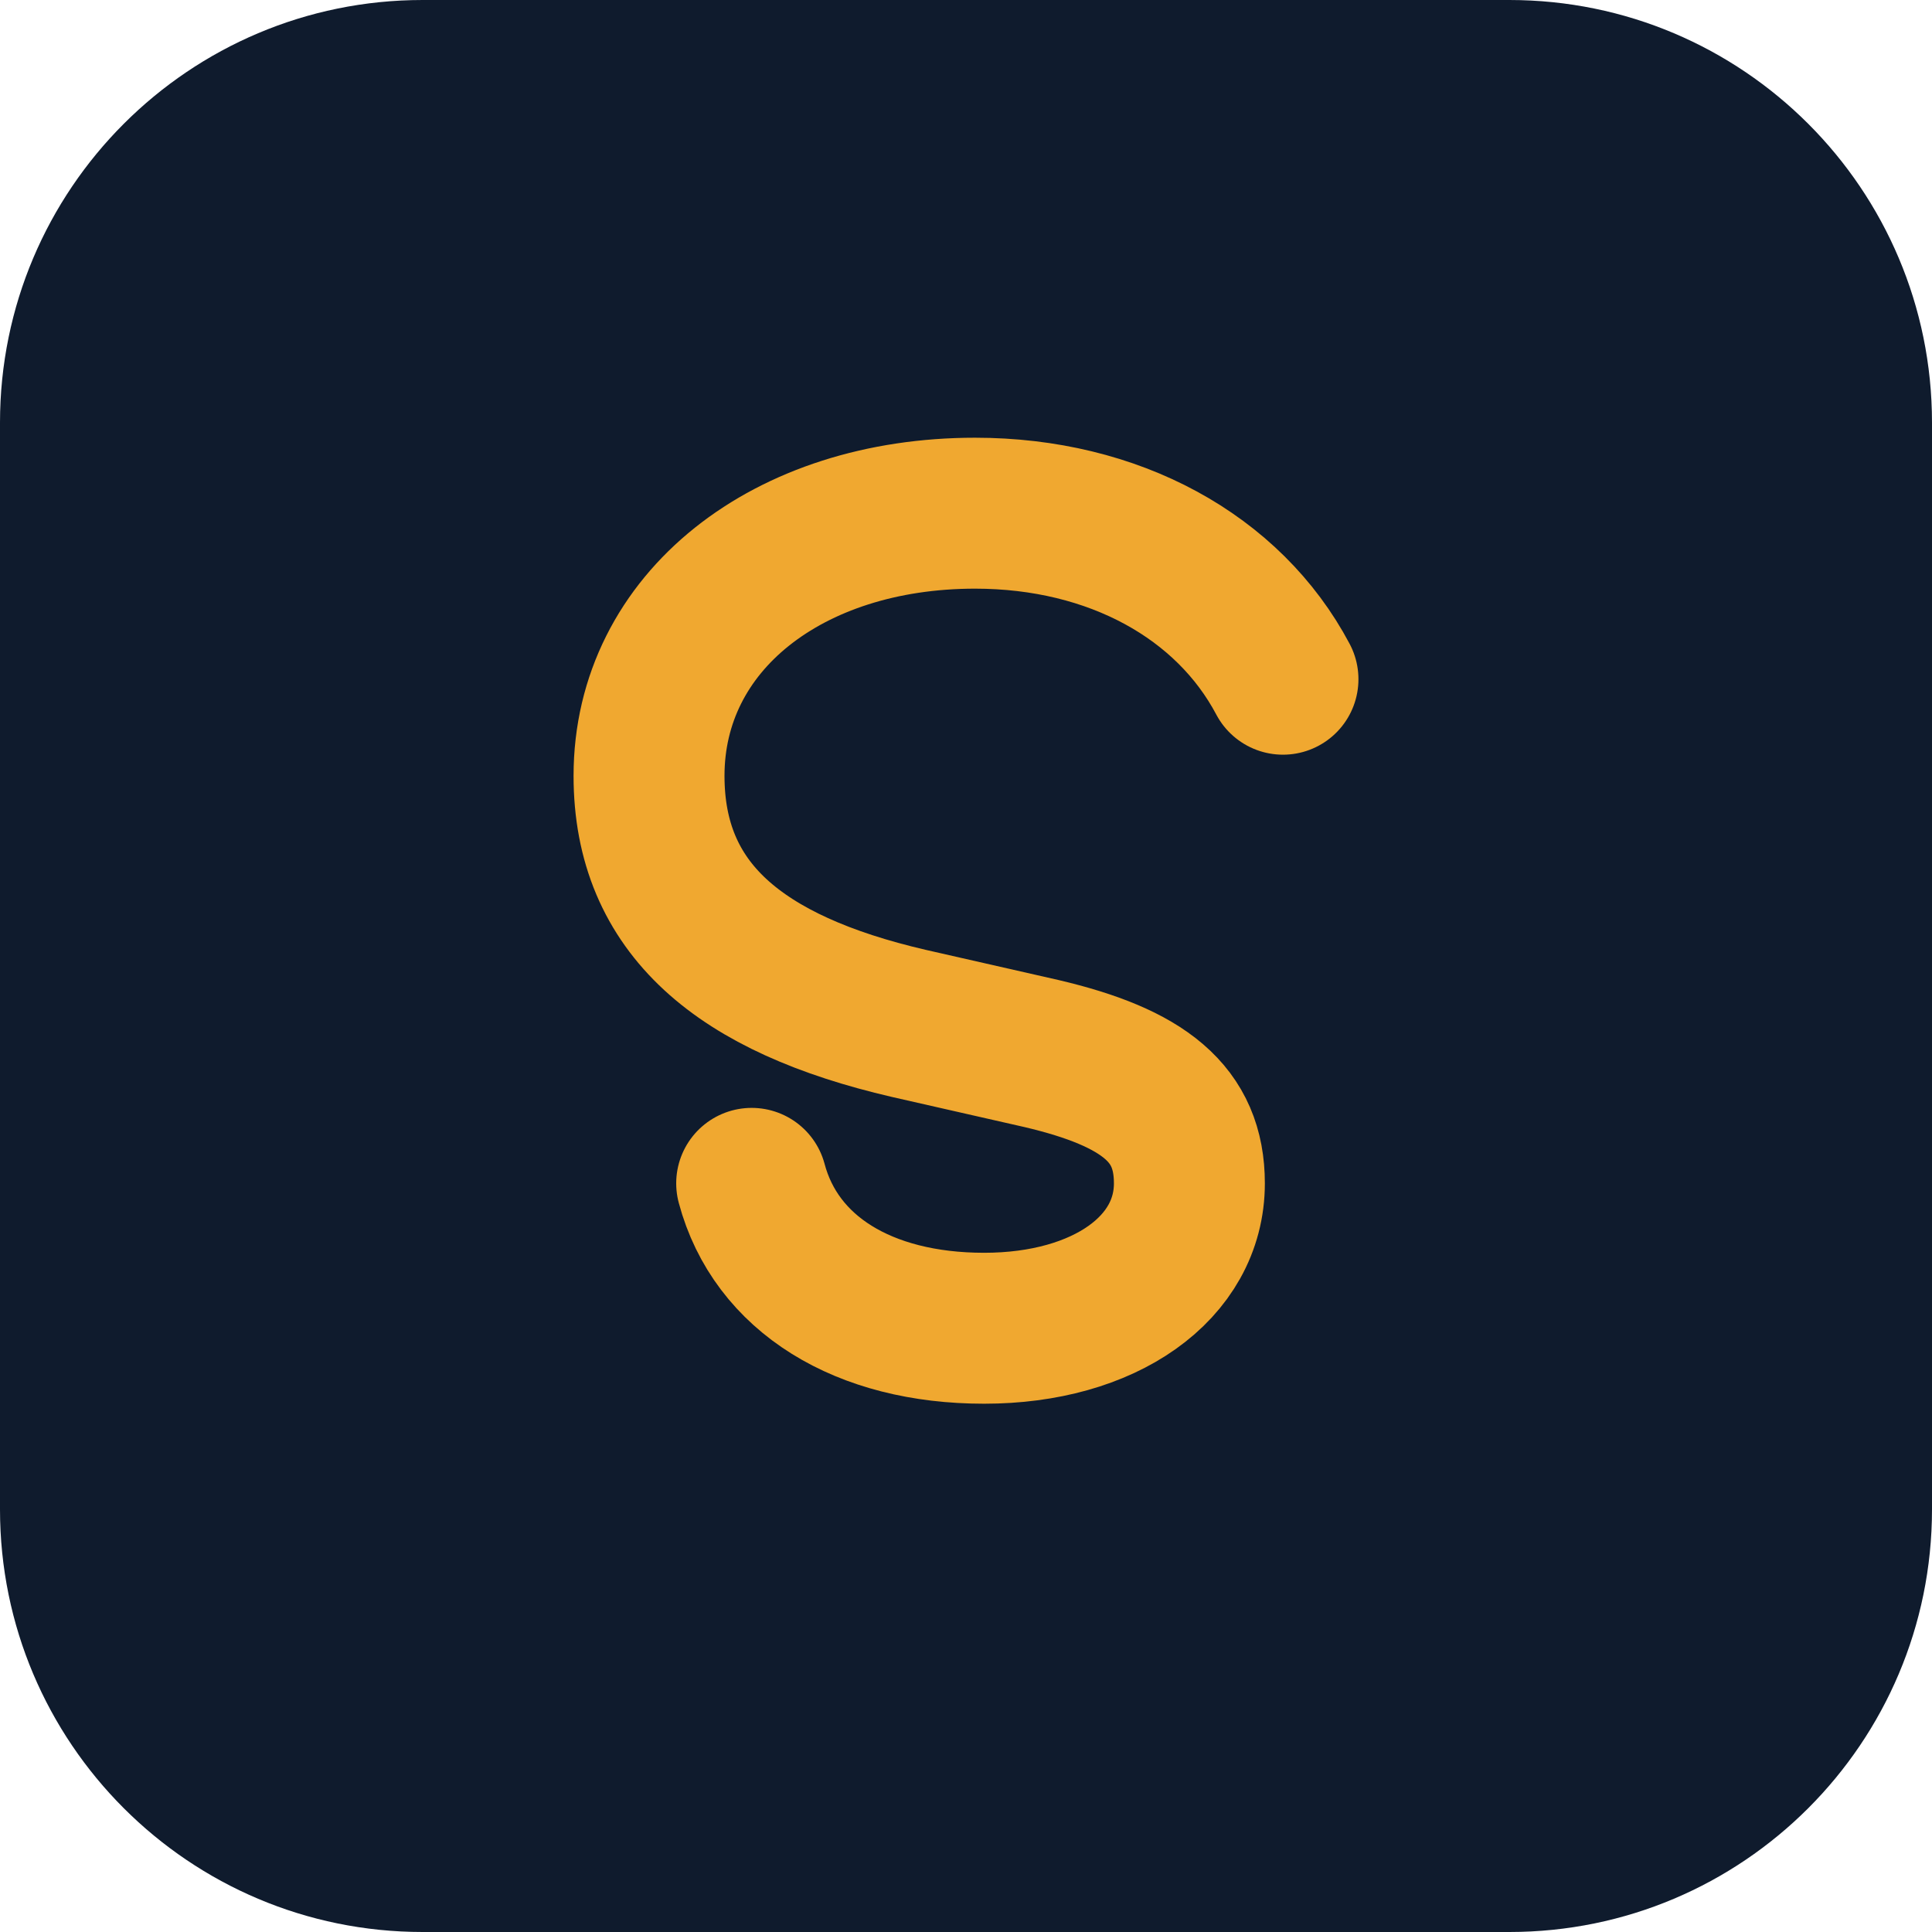
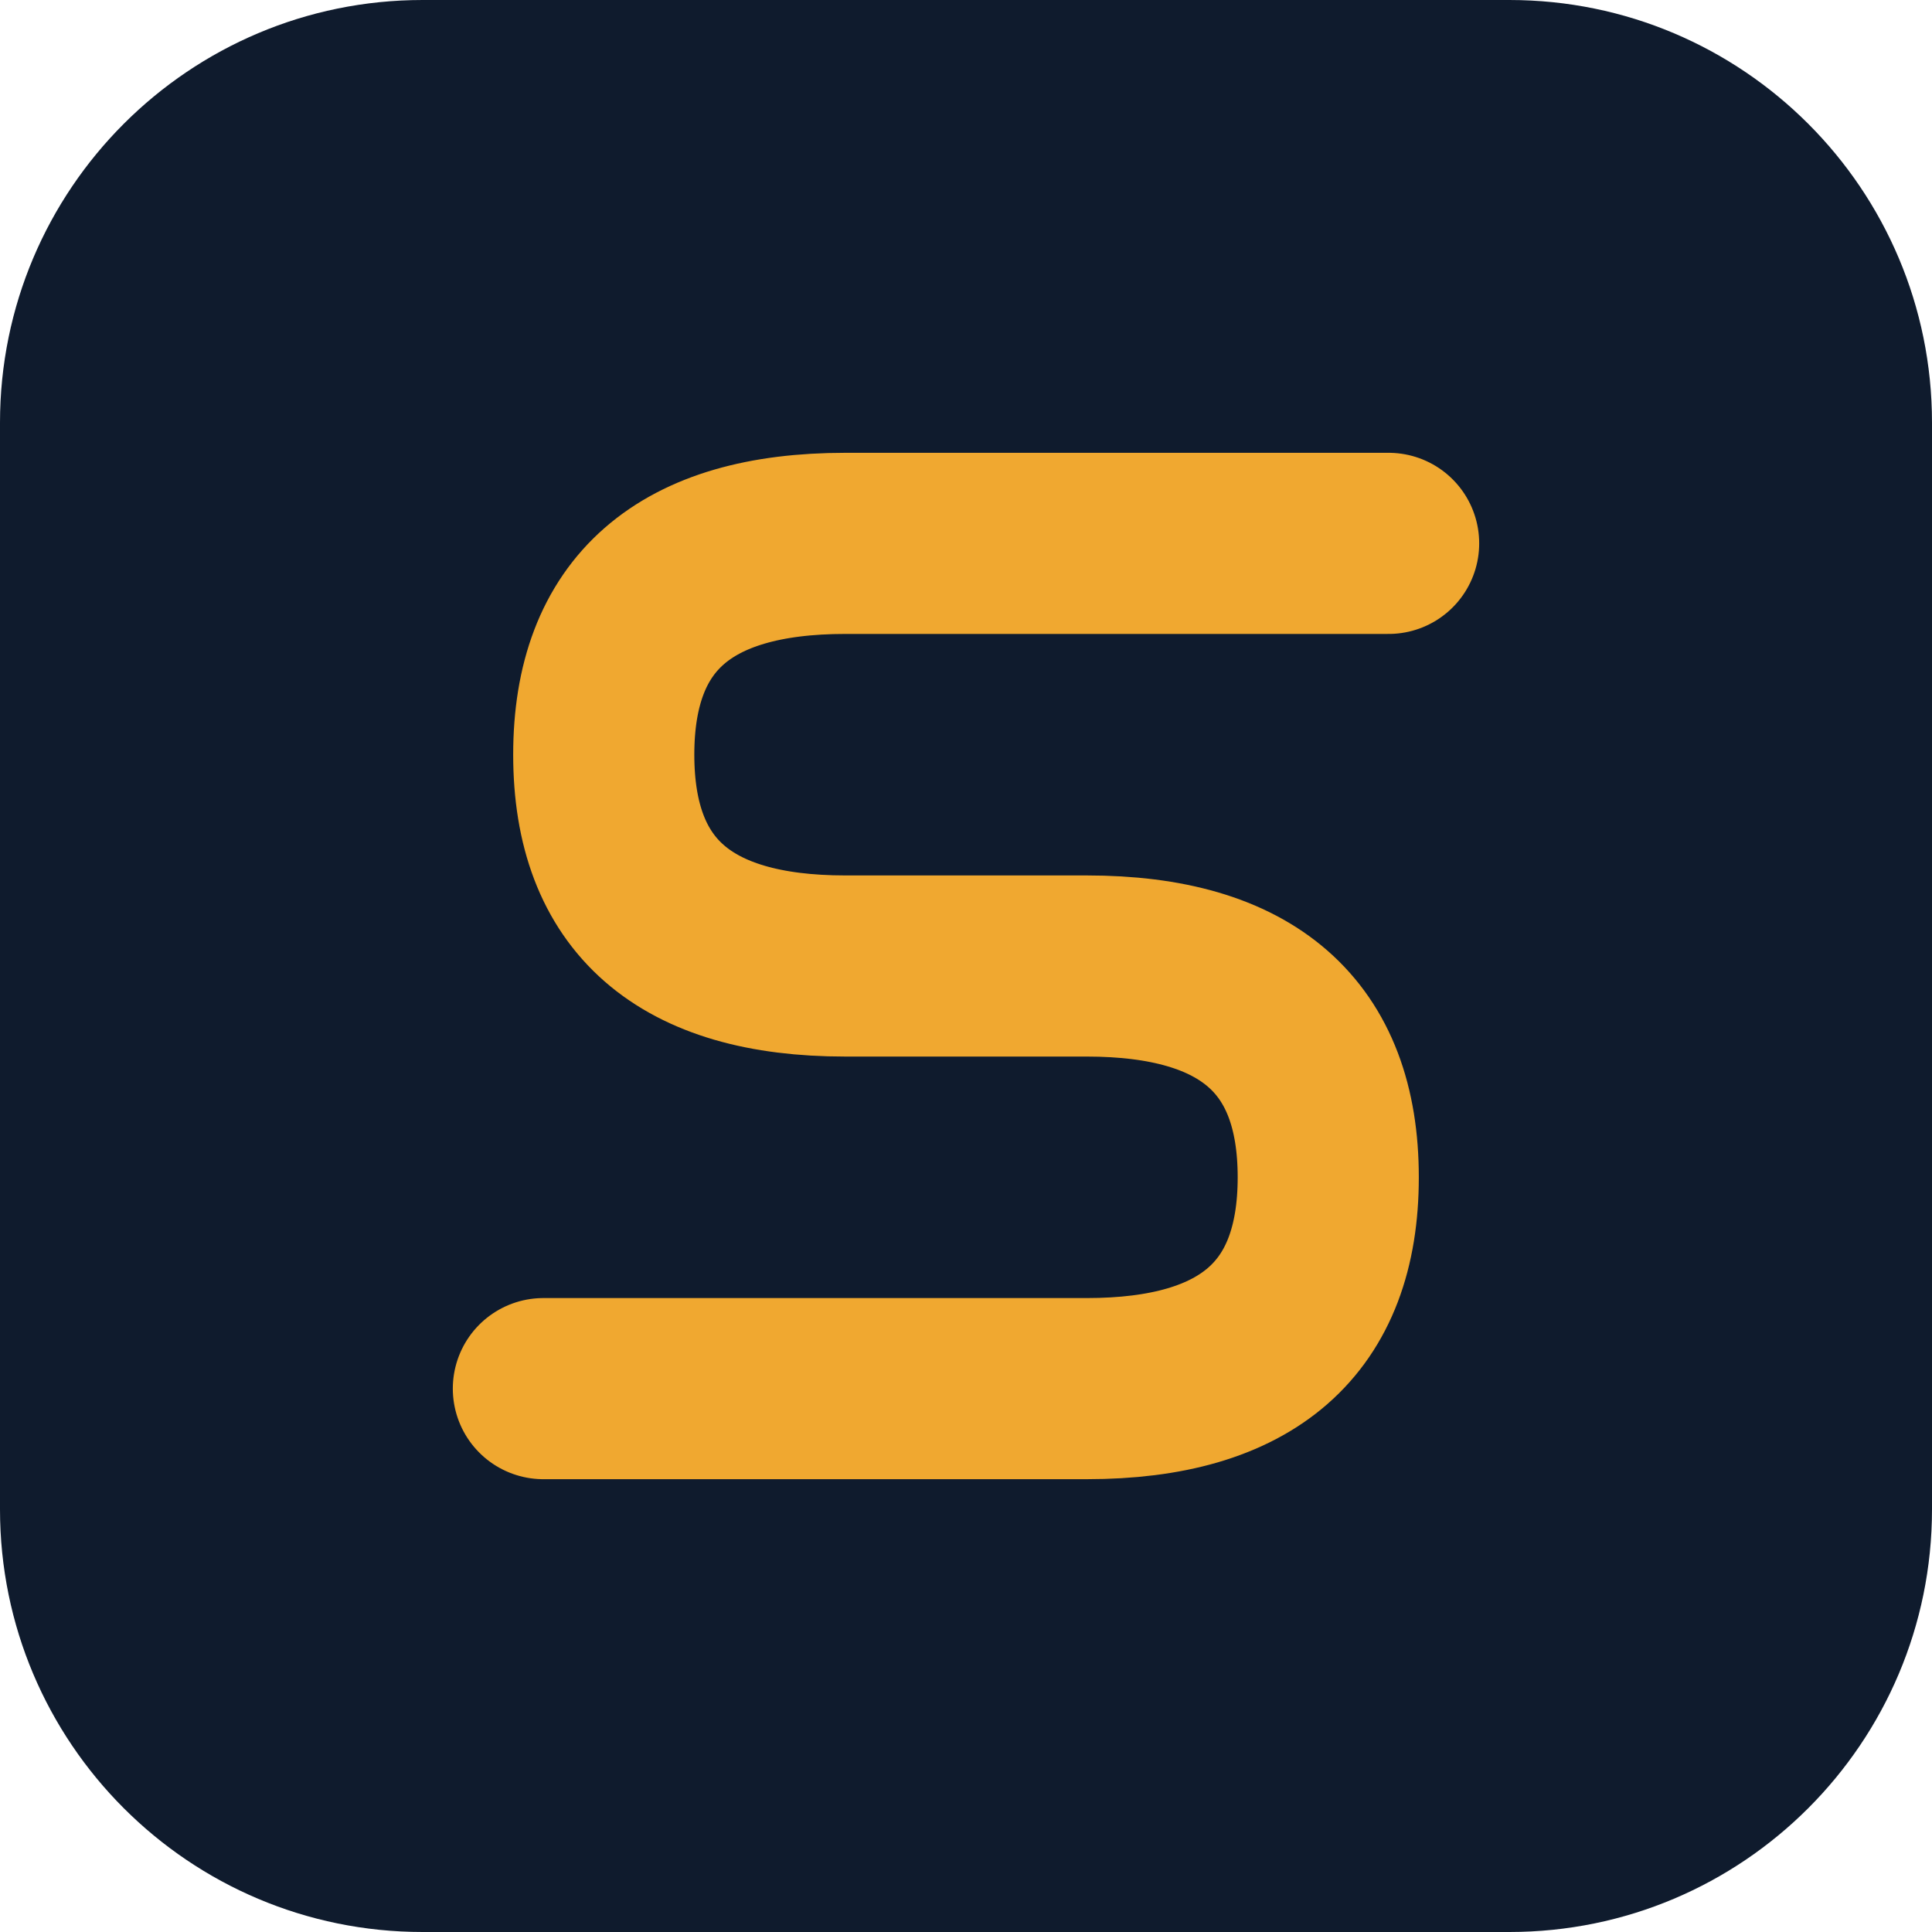
<svg xmlns="http://www.w3.org/2000/svg" viewBox="0 0 64 64">
  <rect width="64" height="64" rx="14" fill="#0f1b2d" />
-   <path d="M42.5 22.5c-1.8-3.4-5.6-5.5-10.2-5.5-6.2 0-10.8 3.6-10.8 8.7 0 4.4 3 6.9 8.6 8.2l4.4 1c3.4.8 4.9 2 4.9 4.3 0 2.8-2.8 4.8-6.8 4.8-4 0-6.9-1.8-7.7-4.8" fill="none" stroke="#f0a830" stroke-width="5" stroke-linecap="round" />
+   <path d="M46 18 H28 Q20 18 20 25 Q20 32 28 32 H36 Q44 32 44 39 Q44 46 36 46 H18" fill="none" stroke="#f0a830" stroke-width="6" stroke-linecap="round" stroke-linejoin="round" />
</svg>
